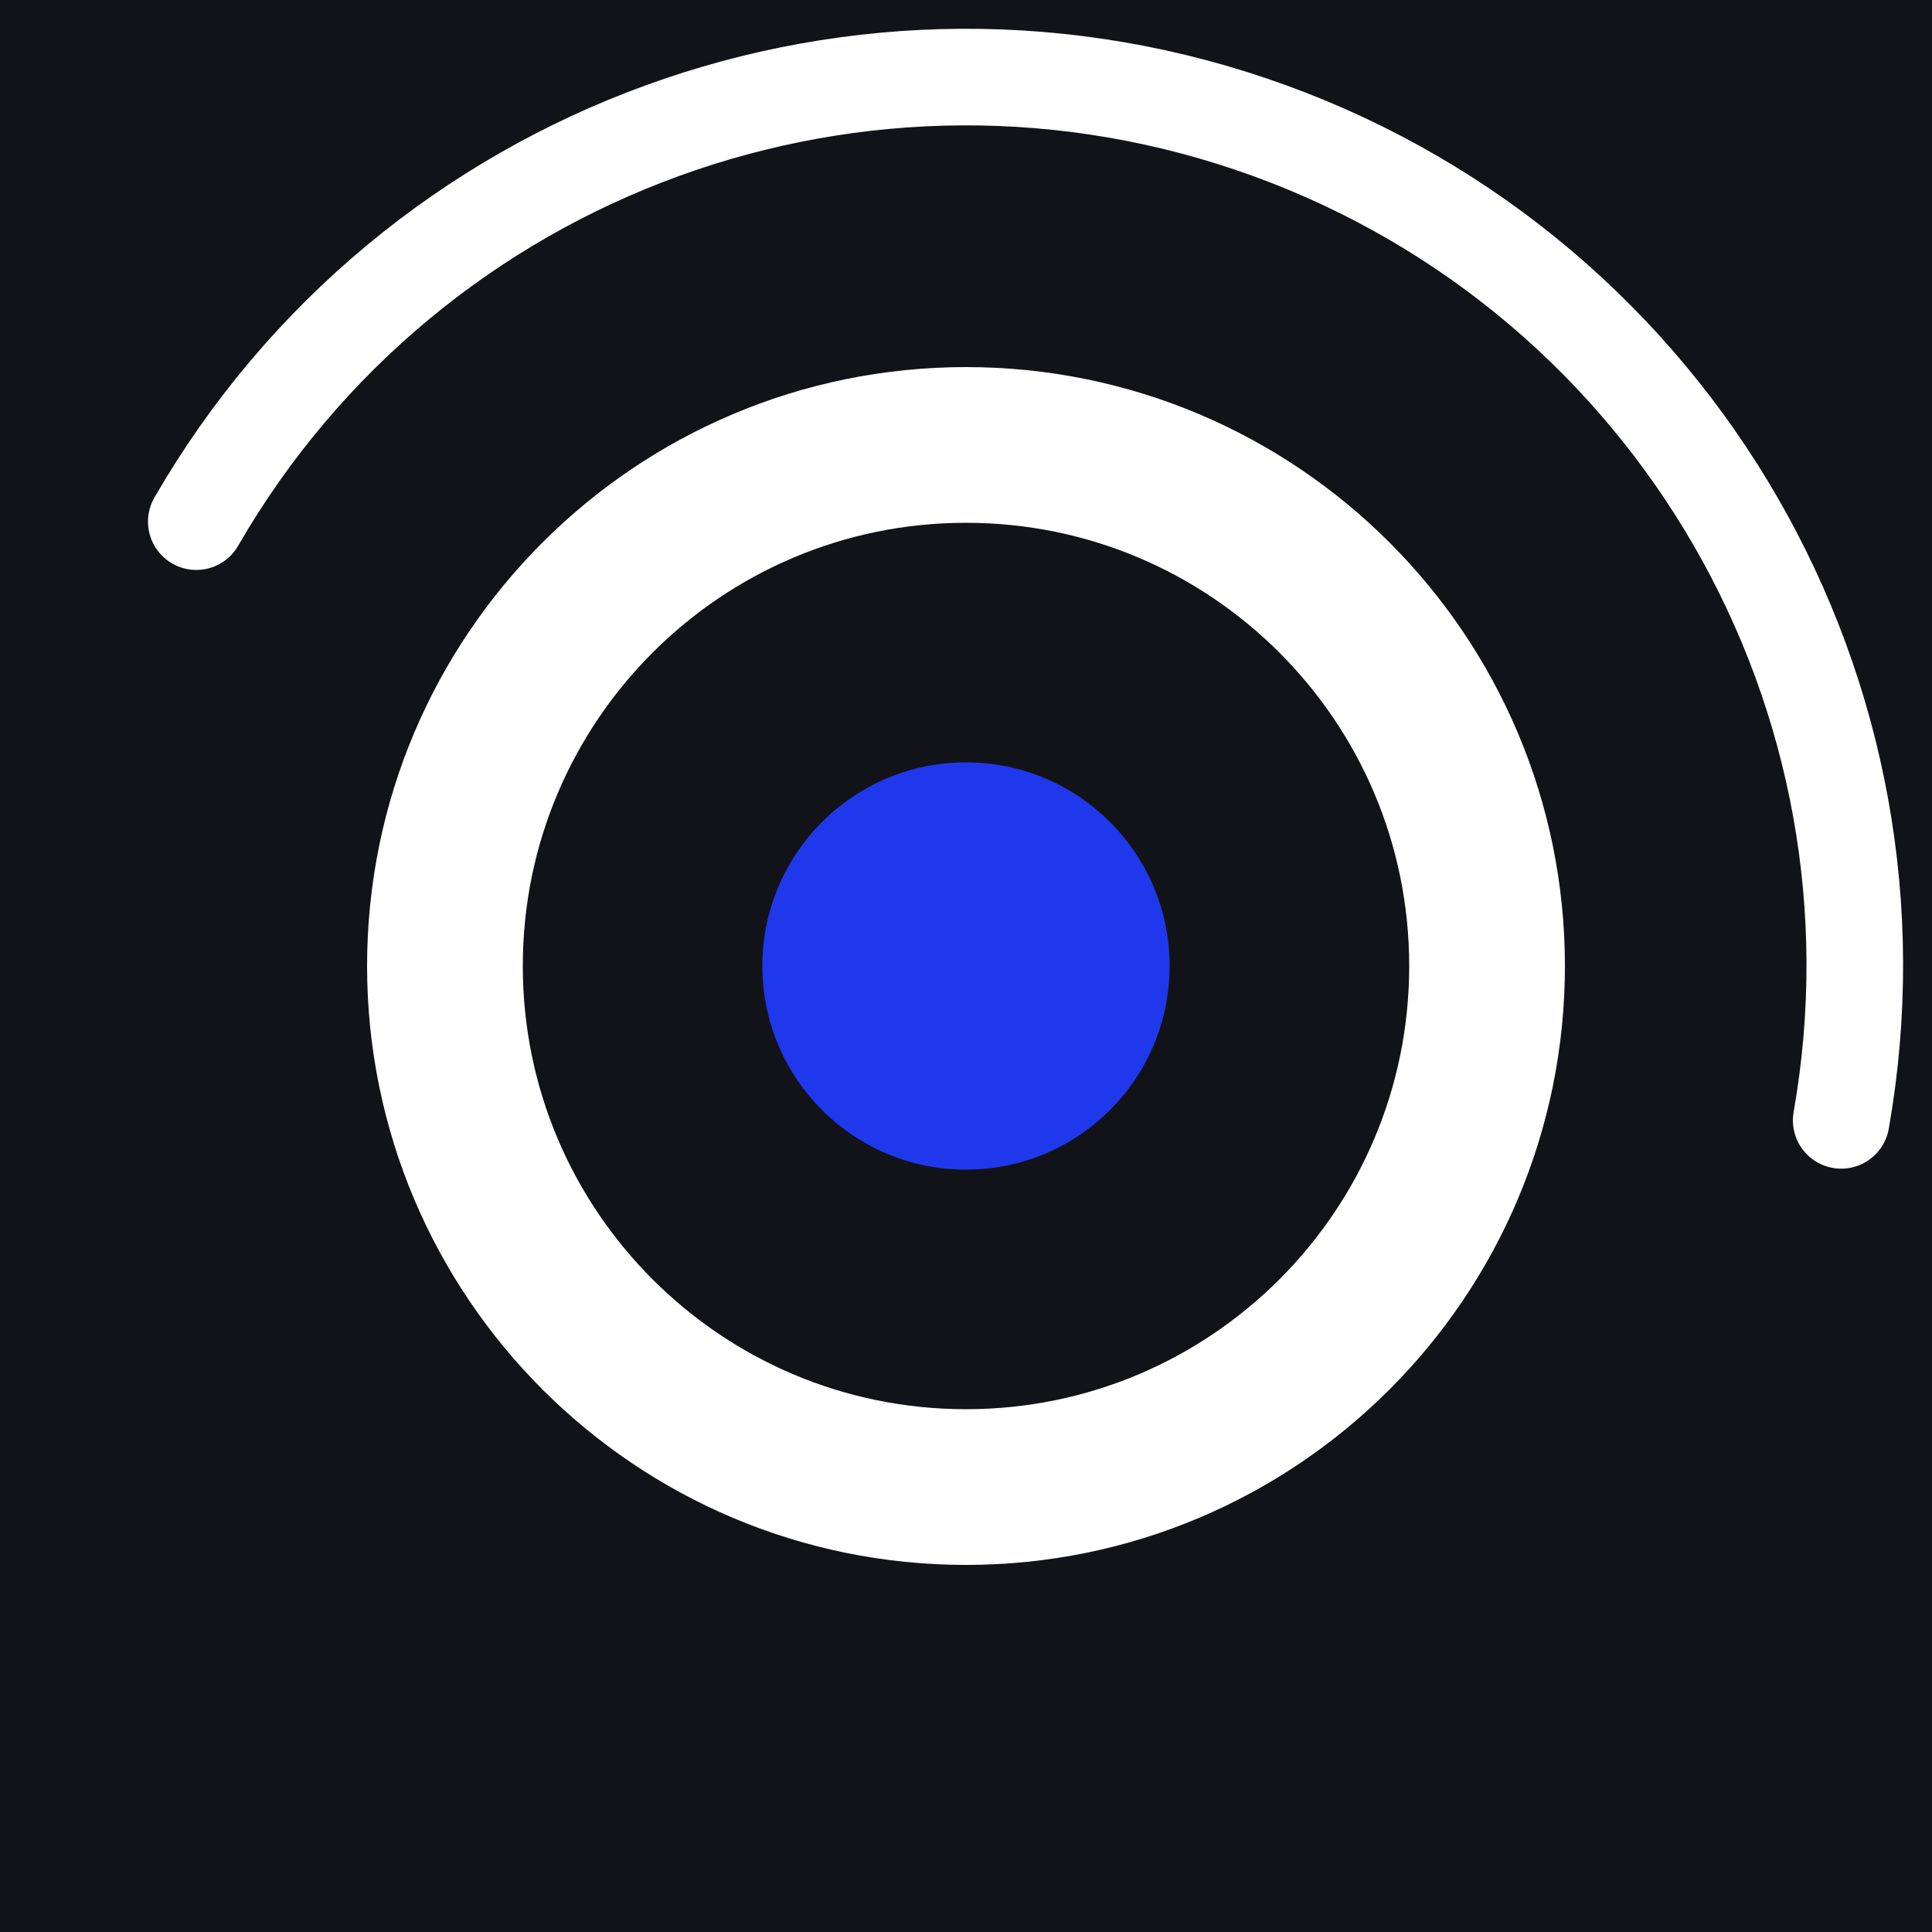
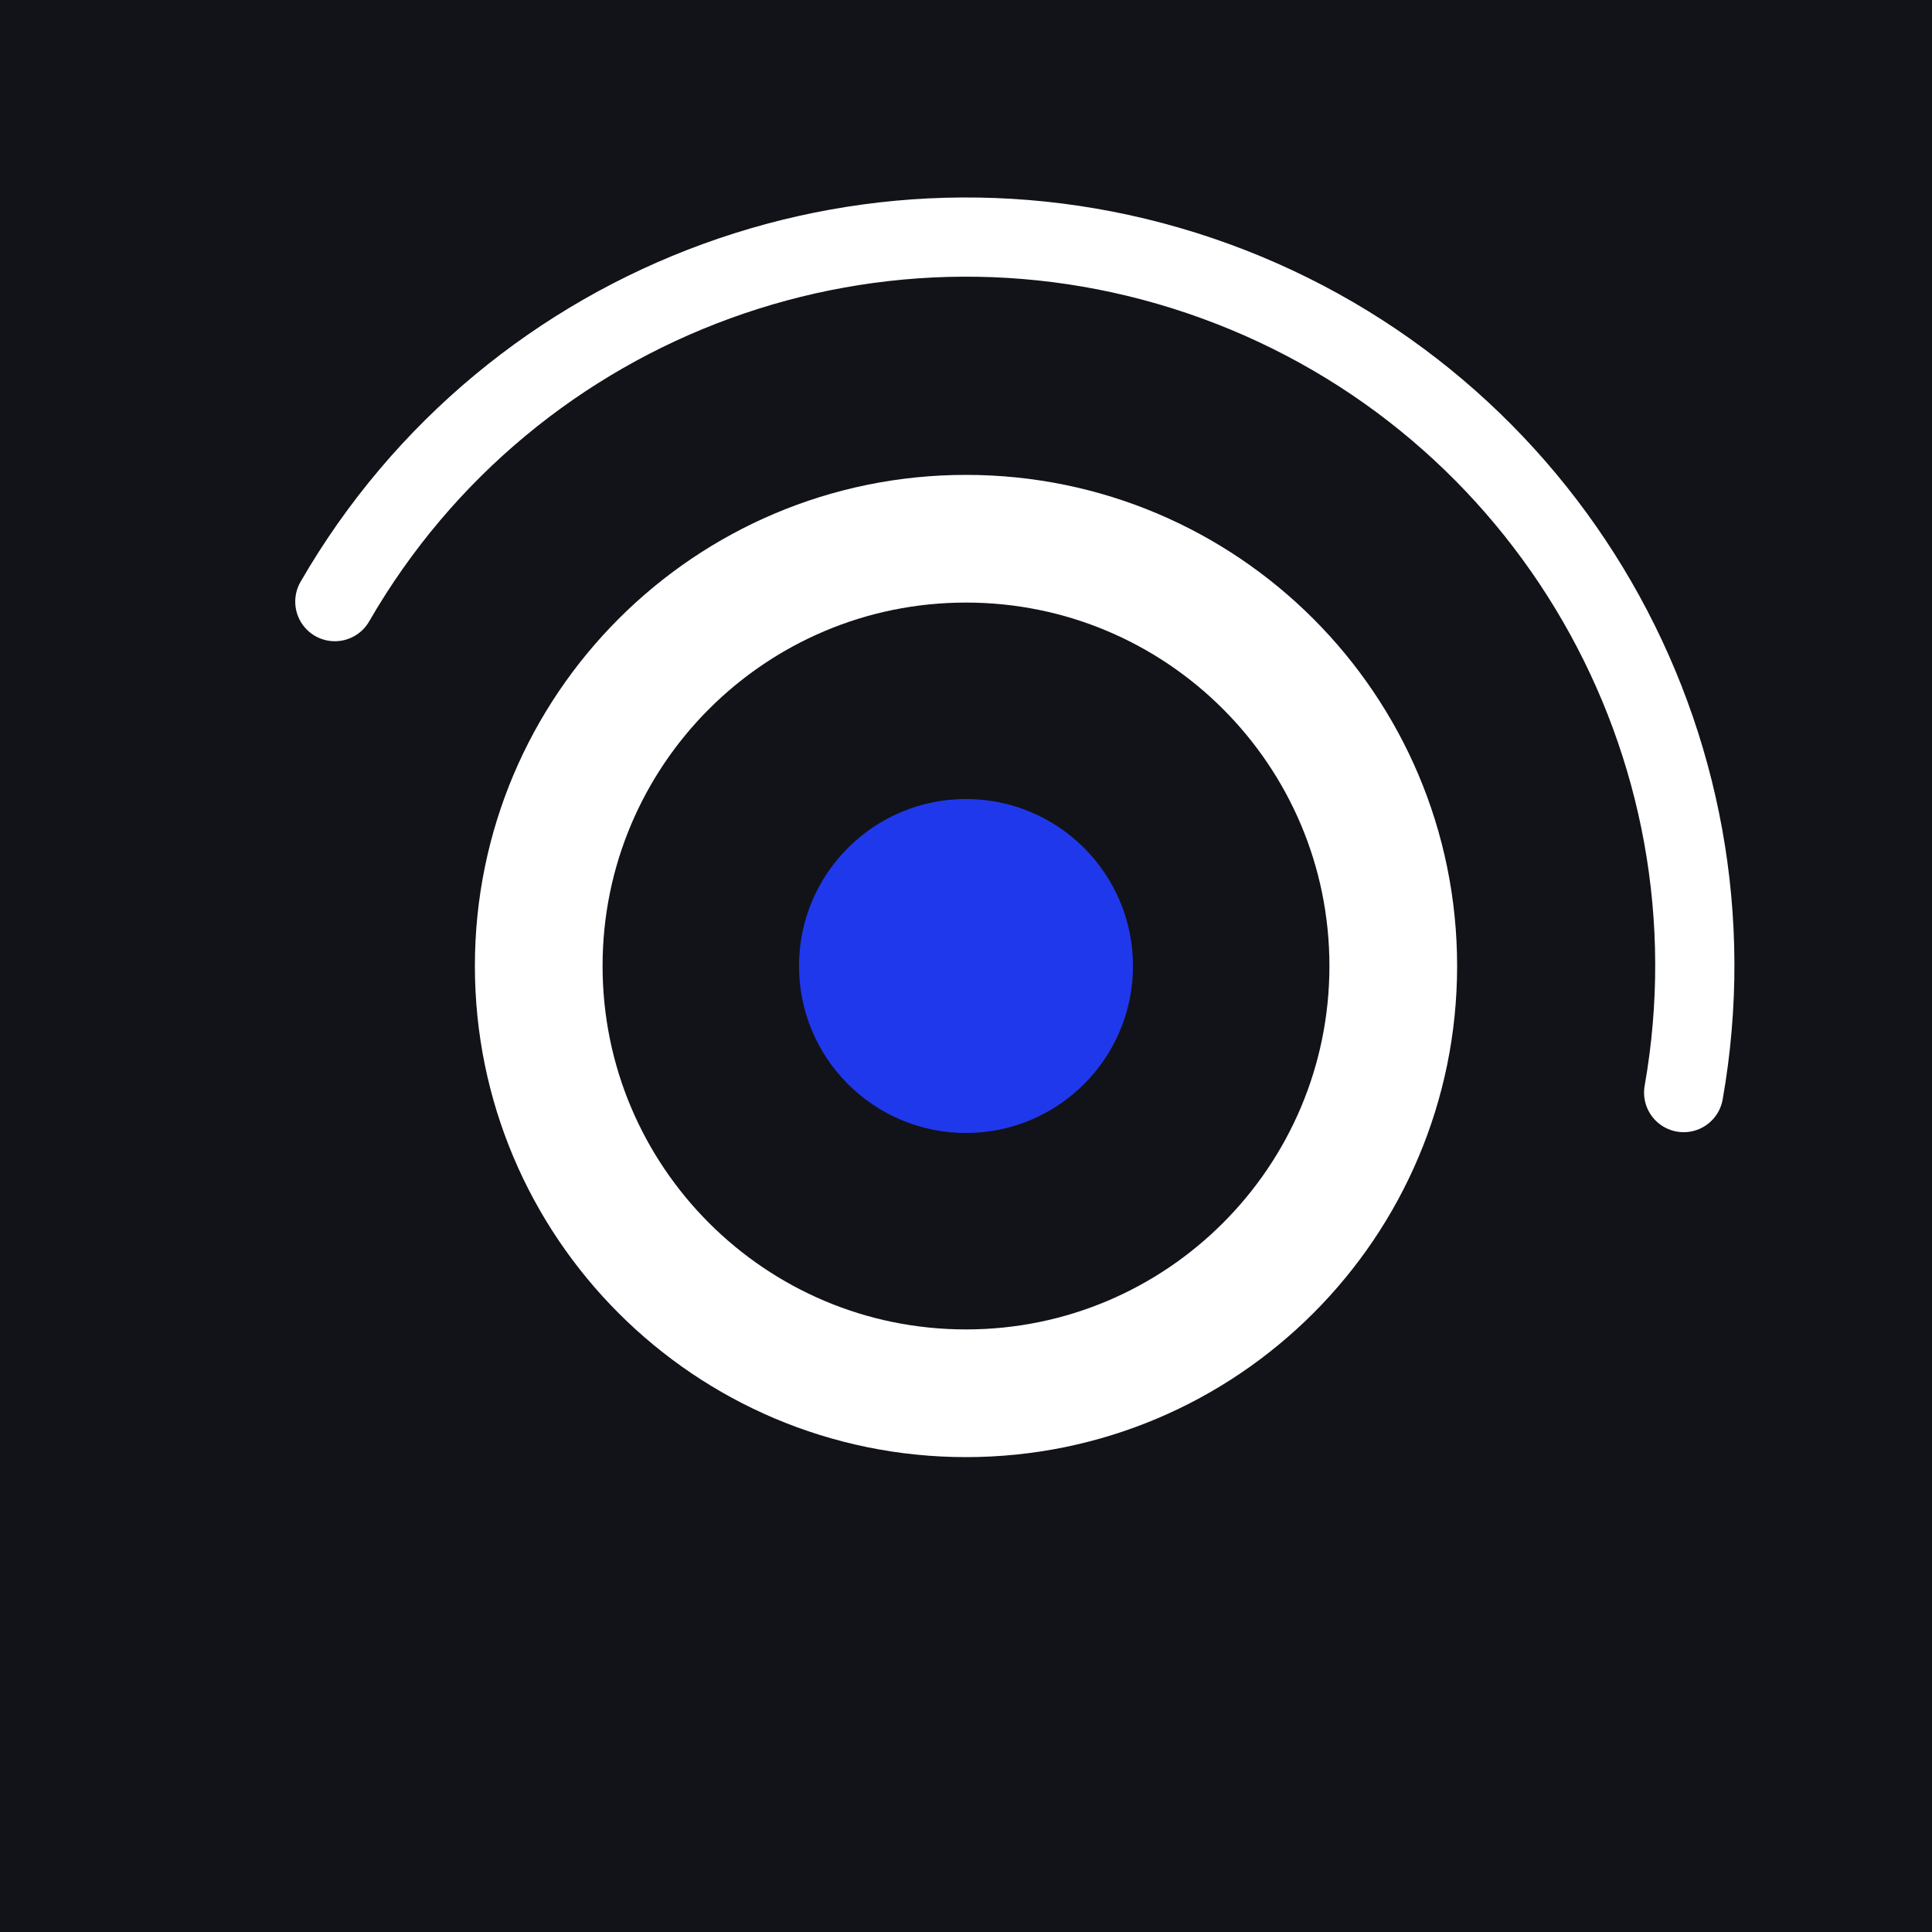
<svg xmlns="http://www.w3.org/2000/svg" viewBox="0 0 100 100" role="img" aria-label="OONDE">
  <rect width="100" height="100" fill="#111318" />
-   <circle cx="50" cy="50" r="26.97" fill="none" stroke="#FFFFFF" stroke-width="8.06" />
-   <circle cx="50" cy="50" r="10.54" fill="#2038EC" />
-   <path d="M10.16 27.00A46 46 0 0 1 95.30 57.99" fill="none" stroke="#FFFFFF" stroke-width="5" stroke-linecap="round" />
+   <g transform="translate(50 50) scale(.82) translate(-50 -50)">
+     <circle cx="50" cy="50" r="26.97" fill="none" stroke="#FFFFFF" stroke-width="8.06" />
+     <circle cx="50" cy="50" r="10.54" fill="#2038EC" />
+     <path d="M10.16 27.00A46 46 0 0 1 95.30 57.99" fill="none" stroke="#FFFFFF" stroke-width="5" stroke-linecap="round" />
+   </g>
</svg>
